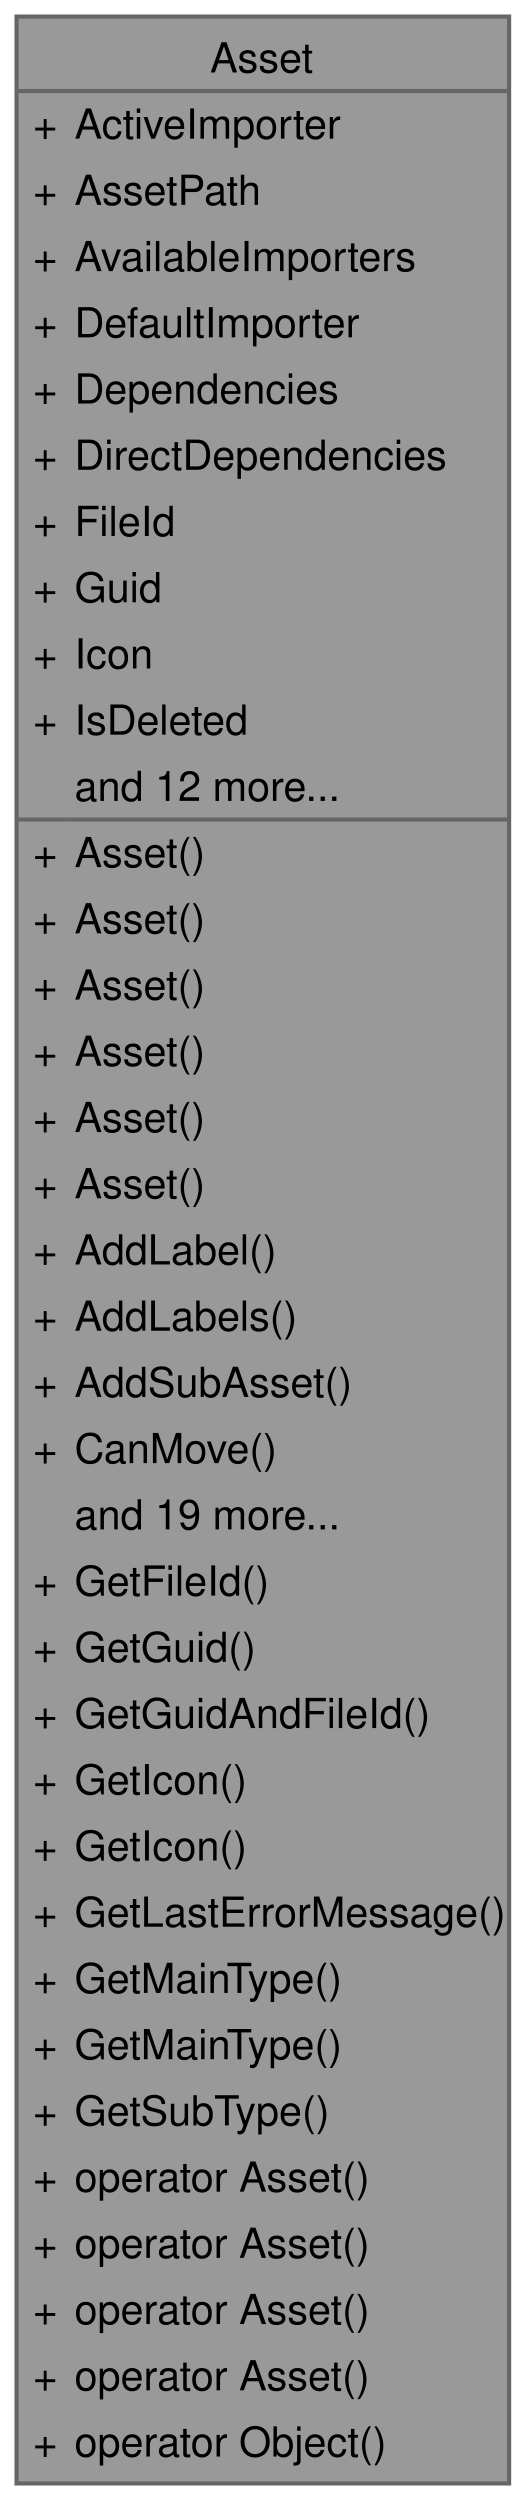
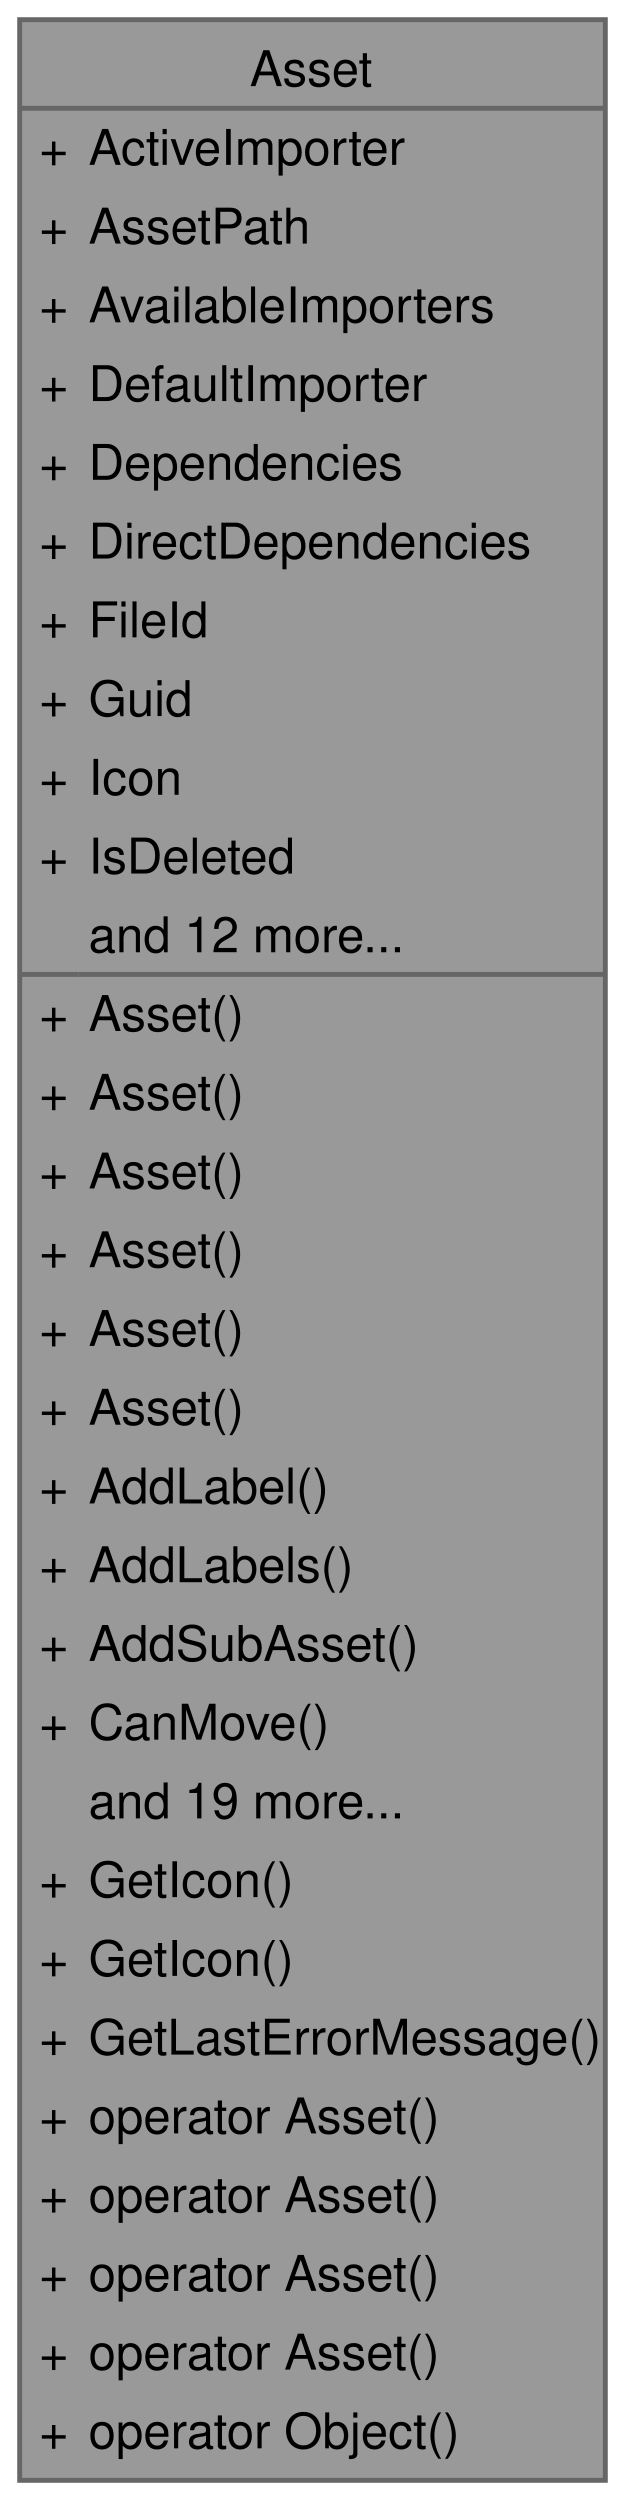
- <svg xmlns="http://www.w3.org/2000/svg" xmlns:xlink="http://www.w3.org/1999/xlink" width="127pt" height="604pt" viewBox="0.00 0.00 127.00 604.00">
-   <g id="graph0" class="graph" transform="scale(1 1) rotate(0) translate(4 600)">
+ <svg xmlns="http://www.w3.org/2000/svg" xmlns:xlink="http://www.w3.org/1999/xlink" width="127pt" height="508pt" viewBox="0.00 0.00 127.00 508.00">
+   <g id="graph0" class="graph" transform="scale(1 1) rotate(0) translate(4 504)">
    <g id="Node000001" class="node">
      <g id="a_Node000001">
        <a xlink:title="Replacement implementation for Unity's massive AssetDatabase class with a cleaner interface and more ...">
-           <polygon fill="#999999" stroke="none" points="119,-596 0,-596 0,0 119,0 119,-596" />
-           <text text-anchor="start" x="46.75" y="-582.5" font-family="Helvetica,sans-Serif" font-size="10.00">Asset</text>
-           <text text-anchor="start" x="4" y="-566.5" font-family="Helvetica,sans-Serif" font-size="10.00">+</text>
-           <text text-anchor="start" x="14" y="-566.5" font-family="Helvetica,sans-Serif" font-size="10.00">ActiveImporter</text>
-           <text text-anchor="start" x="4" y="-550.5" font-family="Helvetica,sans-Serif" font-size="10.00">+</text>
-           <text text-anchor="start" x="14" y="-550.5" font-family="Helvetica,sans-Serif" font-size="10.00">AssetPath</text>
-           <text text-anchor="start" x="4" y="-534.5" font-family="Helvetica,sans-Serif" font-size="10.00">+</text>
-           <text text-anchor="start" x="14" y="-534.5" font-family="Helvetica,sans-Serif" font-size="10.00">AvailableImporters</text>
-           <text text-anchor="start" x="4" y="-518.5" font-family="Helvetica,sans-Serif" font-size="10.00">+</text>
-           <text text-anchor="start" x="14" y="-518.5" font-family="Helvetica,sans-Serif" font-size="10.00">DefaultImporter</text>
-           <text text-anchor="start" x="4" y="-502.5" font-family="Helvetica,sans-Serif" font-size="10.00">+</text>
-           <text text-anchor="start" x="14" y="-502.5" font-family="Helvetica,sans-Serif" font-size="10.00">Dependencies</text>
-           <text text-anchor="start" x="4" y="-486.5" font-family="Helvetica,sans-Serif" font-size="10.00">+</text>
-           <text text-anchor="start" x="14" y="-486.5" font-family="Helvetica,sans-Serif" font-size="10.00">DirectDependencies</text>
+           <polygon fill="#999999" stroke="none" points="119,-500 0,-500 0,0 119,0 119,-500" />
+           <text text-anchor="start" x="46.75" y="-486.5" font-family="Helvetica,sans-Serif" font-size="10.00">Asset</text>
          <text text-anchor="start" x="4" y="-470.5" font-family="Helvetica,sans-Serif" font-size="10.00">+</text>
-           <text text-anchor="start" x="14" y="-470.5" font-family="Helvetica,sans-Serif" font-size="10.00">FileId</text>
+           <text text-anchor="start" x="14" y="-470.5" font-family="Helvetica,sans-Serif" font-size="10.00">ActiveImporter</text>
          <text text-anchor="start" x="4" y="-454.5" font-family="Helvetica,sans-Serif" font-size="10.00">+</text>
-           <text text-anchor="start" x="14" y="-454.5" font-family="Helvetica,sans-Serif" font-size="10.00">Guid</text>
+           <text text-anchor="start" x="14" y="-454.5" font-family="Helvetica,sans-Serif" font-size="10.00">AssetPath</text>
          <text text-anchor="start" x="4" y="-438.5" font-family="Helvetica,sans-Serif" font-size="10.00">+</text>
-           <text text-anchor="start" x="14" y="-438.5" font-family="Helvetica,sans-Serif" font-size="10.00">Icon</text>
+           <text text-anchor="start" x="14" y="-438.5" font-family="Helvetica,sans-Serif" font-size="10.00">AvailableImporters</text>
          <text text-anchor="start" x="4" y="-422.5" font-family="Helvetica,sans-Serif" font-size="10.00">+</text>
-           <text text-anchor="start" x="14" y="-422.5" font-family="Helvetica,sans-Serif" font-size="10.00">IsDeleted</text>
-           <text text-anchor="start" x="14" y="-406.5" font-family="Helvetica,sans-Serif" font-size="10.00">and 12 more...</text>
+           <text text-anchor="start" x="14" y="-422.5" font-family="Helvetica,sans-Serif" font-size="10.00">DefaultImporter</text>
+           <text text-anchor="start" x="4" y="-406.5" font-family="Helvetica,sans-Serif" font-size="10.00">+</text>
+           <text text-anchor="start" x="14" y="-406.5" font-family="Helvetica,sans-Serif" font-size="10.00">Dependencies</text>
          <text text-anchor="start" x="4" y="-390.5" font-family="Helvetica,sans-Serif" font-size="10.00">+</text>
-           <text text-anchor="start" x="14" y="-390.5" font-family="Helvetica,sans-Serif" font-size="10.00">Asset()</text>
+           <text text-anchor="start" x="14" y="-390.5" font-family="Helvetica,sans-Serif" font-size="10.00">DirectDependencies</text>
          <text text-anchor="start" x="4" y="-374.5" font-family="Helvetica,sans-Serif" font-size="10.00">+</text>
-           <text text-anchor="start" x="14" y="-374.5" font-family="Helvetica,sans-Serif" font-size="10.00">Asset()</text>
+           <text text-anchor="start" x="14" y="-374.5" font-family="Helvetica,sans-Serif" font-size="10.00">FileId</text>
          <text text-anchor="start" x="4" y="-358.5" font-family="Helvetica,sans-Serif" font-size="10.00">+</text>
-           <text text-anchor="start" x="14" y="-358.5" font-family="Helvetica,sans-Serif" font-size="10.00">Asset()</text>
+           <text text-anchor="start" x="14" y="-358.5" font-family="Helvetica,sans-Serif" font-size="10.00">Guid</text>
          <text text-anchor="start" x="4" y="-342.5" font-family="Helvetica,sans-Serif" font-size="10.00">+</text>
-           <text text-anchor="start" x="14" y="-342.5" font-family="Helvetica,sans-Serif" font-size="10.00">Asset()</text>
+           <text text-anchor="start" x="14" y="-342.5" font-family="Helvetica,sans-Serif" font-size="10.00">Icon</text>
          <text text-anchor="start" x="4" y="-326.5" font-family="Helvetica,sans-Serif" font-size="10.00">+</text>
-           <text text-anchor="start" x="14" y="-326.5" font-family="Helvetica,sans-Serif" font-size="10.00">Asset()</text>
-           <text text-anchor="start" x="4" y="-310.5" font-family="Helvetica,sans-Serif" font-size="10.00">+</text>
-           <text text-anchor="start" x="14" y="-310.5" font-family="Helvetica,sans-Serif" font-size="10.00">Asset()</text>
+           <text text-anchor="start" x="14" y="-326.5" font-family="Helvetica,sans-Serif" font-size="10.00">IsDeleted</text>
+           <text text-anchor="start" x="14" y="-310.5" font-family="Helvetica,sans-Serif" font-size="10.00">and 12 more...</text>
          <text text-anchor="start" x="4" y="-294.5" font-family="Helvetica,sans-Serif" font-size="10.00">+</text>
-           <text text-anchor="start" x="14" y="-294.5" font-family="Helvetica,sans-Serif" font-size="10.00">AddLabel()</text>
+           <text text-anchor="start" x="14" y="-294.5" font-family="Helvetica,sans-Serif" font-size="10.00">Asset()</text>
          <text text-anchor="start" x="4" y="-278.5" font-family="Helvetica,sans-Serif" font-size="10.00">+</text>
-           <text text-anchor="start" x="14" y="-278.5" font-family="Helvetica,sans-Serif" font-size="10.00">AddLabels()</text>
+           <text text-anchor="start" x="14" y="-278.5" font-family="Helvetica,sans-Serif" font-size="10.00">Asset()</text>
          <text text-anchor="start" x="4" y="-262.5" font-family="Helvetica,sans-Serif" font-size="10.00">+</text>
-           <text text-anchor="start" x="14" y="-262.5" font-family="Helvetica,sans-Serif" font-size="10.00">AddSubAsset()</text>
+           <text text-anchor="start" x="14" y="-262.5" font-family="Helvetica,sans-Serif" font-size="10.00">Asset()</text>
          <text text-anchor="start" x="4" y="-246.5" font-family="Helvetica,sans-Serif" font-size="10.00">+</text>
-           <text text-anchor="start" x="14" y="-246.5" font-family="Helvetica,sans-Serif" font-size="10.00">CanMove()</text>
-           <text text-anchor="start" x="14" y="-230.5" font-family="Helvetica,sans-Serif" font-size="10.00">and 19 more...</text>
+           <text text-anchor="start" x="14" y="-246.5" font-family="Helvetica,sans-Serif" font-size="10.00">Asset()</text>
+           <text text-anchor="start" x="4" y="-230.5" font-family="Helvetica,sans-Serif" font-size="10.00">+</text>
+           <text text-anchor="start" x="14" y="-230.5" font-family="Helvetica,sans-Serif" font-size="10.00">Asset()</text>
          <text text-anchor="start" x="4" y="-214.5" font-family="Helvetica,sans-Serif" font-size="10.00">+</text>
-           <text text-anchor="start" x="14" y="-214.5" font-family="Helvetica,sans-Serif" font-size="10.00">GetFileId()</text>
+           <text text-anchor="start" x="14" y="-214.5" font-family="Helvetica,sans-Serif" font-size="10.00">Asset()</text>
          <text text-anchor="start" x="4" y="-198.5" font-family="Helvetica,sans-Serif" font-size="10.00">+</text>
-           <text text-anchor="start" x="14" y="-198.5" font-family="Helvetica,sans-Serif" font-size="10.00">GetGuid()</text>
+           <text text-anchor="start" x="14" y="-198.5" font-family="Helvetica,sans-Serif" font-size="10.00">AddLabel()</text>
          <text text-anchor="start" x="4" y="-182.5" font-family="Helvetica,sans-Serif" font-size="10.00">+</text>
-           <text text-anchor="start" x="14" y="-182.5" font-family="Helvetica,sans-Serif" font-size="10.00">GetGuidAndFileId()</text>
+           <text text-anchor="start" x="14" y="-182.5" font-family="Helvetica,sans-Serif" font-size="10.00">AddLabels()</text>
          <text text-anchor="start" x="4" y="-166.5" font-family="Helvetica,sans-Serif" font-size="10.00">+</text>
-           <text text-anchor="start" x="14" y="-166.5" font-family="Helvetica,sans-Serif" font-size="10.00">GetIcon()</text>
+           <text text-anchor="start" x="14" y="-166.5" font-family="Helvetica,sans-Serif" font-size="10.00">AddSubAsset()</text>
          <text text-anchor="start" x="4" y="-150.5" font-family="Helvetica,sans-Serif" font-size="10.00">+</text>
-           <text text-anchor="start" x="14" y="-150.5" font-family="Helvetica,sans-Serif" font-size="10.00">GetIcon()</text>
-           <text text-anchor="start" x="4" y="-134.5" font-family="Helvetica,sans-Serif" font-size="10.00">+</text>
-           <text text-anchor="start" x="14" y="-134.5" font-family="Helvetica,sans-Serif" font-size="10.00">GetLastErrorMessage()</text>
+           <text text-anchor="start" x="14" y="-150.5" font-family="Helvetica,sans-Serif" font-size="10.00">CanMove()</text>
+           <text text-anchor="start" x="14" y="-134.5" font-family="Helvetica,sans-Serif" font-size="10.00">and 19 more...</text>
          <text text-anchor="start" x="4" y="-118.5" font-family="Helvetica,sans-Serif" font-size="10.00">+</text>
-           <text text-anchor="start" x="14" y="-118.5" font-family="Helvetica,sans-Serif" font-size="10.00">GetMainType()</text>
+           <text text-anchor="start" x="14" y="-118.5" font-family="Helvetica,sans-Serif" font-size="10.00">GetIcon()</text>
          <text text-anchor="start" x="4" y="-102.5" font-family="Helvetica,sans-Serif" font-size="10.00">+</text>
-           <text text-anchor="start" x="14" y="-102.5" font-family="Helvetica,sans-Serif" font-size="10.00">GetMainType()</text>
+           <text text-anchor="start" x="14" y="-102.5" font-family="Helvetica,sans-Serif" font-size="10.00">GetIcon()</text>
          <text text-anchor="start" x="4" y="-86.5" font-family="Helvetica,sans-Serif" font-size="10.00">+</text>
-           <text text-anchor="start" x="14" y="-86.5" font-family="Helvetica,sans-Serif" font-size="10.00">GetSubType()</text>
+           <text text-anchor="start" x="14" y="-86.5" font-family="Helvetica,sans-Serif" font-size="10.00">GetLastErrorMessage()</text>
          <text text-anchor="start" x="4" y="-70.5" font-family="Helvetica,sans-Serif" font-size="10.00">+</text>
          <text text-anchor="start" x="14" y="-70.5" font-family="Helvetica,sans-Serif" font-size="10.00">operator Asset()</text>
          <text text-anchor="start" x="4" y="-54.5" font-family="Helvetica,sans-Serif" font-size="10.00">+</text>
          <text text-anchor="start" x="14" y="-54.5" font-family="Helvetica,sans-Serif" font-size="10.00">operator Asset()</text>
          <text text-anchor="start" x="4" y="-38.5" font-family="Helvetica,sans-Serif" font-size="10.00">+</text>
          <text text-anchor="start" x="14" y="-38.5" font-family="Helvetica,sans-Serif" font-size="10.00">operator Asset()</text>
          <text text-anchor="start" x="4" y="-22.5" font-family="Helvetica,sans-Serif" font-size="10.00">+</text>
          <text text-anchor="start" x="14" y="-22.5" font-family="Helvetica,sans-Serif" font-size="10.00">operator Asset()</text>
          <text text-anchor="start" x="4" y="-6.5" font-family="Helvetica,sans-Serif" font-size="10.00">+</text>
          <text text-anchor="start" x="14" y="-6.5" font-family="Helvetica,sans-Serif" font-size="10.00">operator Object()</text>
-           <polygon fill="#666666" stroke="#666666" points="0,-578 0,-578 119,-578 119,-578 0,-578" />
-           <polygon fill="#666666" stroke="#666666" points="0,-402 0,-402 12,-402 12,-402 0,-402" />
-           <polygon fill="#666666" stroke="#666666" points="12,-402 12,-402 119,-402 119,-402 12,-402" />
-           <polygon fill="none" stroke="#666666" points="0,0 0,-596 119,-596 119,0 0,0" />
+           <polygon fill="#666666" stroke="#666666" points="0,-482 0,-482 119,-482 119,-482 0,-482" />
+           <polygon fill="#666666" stroke="#666666" points="0,-306 0,-306 12,-306 12,-306 0,-306" />
+           <polygon fill="#666666" stroke="#666666" points="12,-306 12,-306 119,-306 119,-306 12,-306" />
+           <polygon fill="none" stroke="#666666" points="0,0 0,-500 119,-500 119,0 0,0" />
        </a>
      </g>
    </g>
  </g>
</svg>
